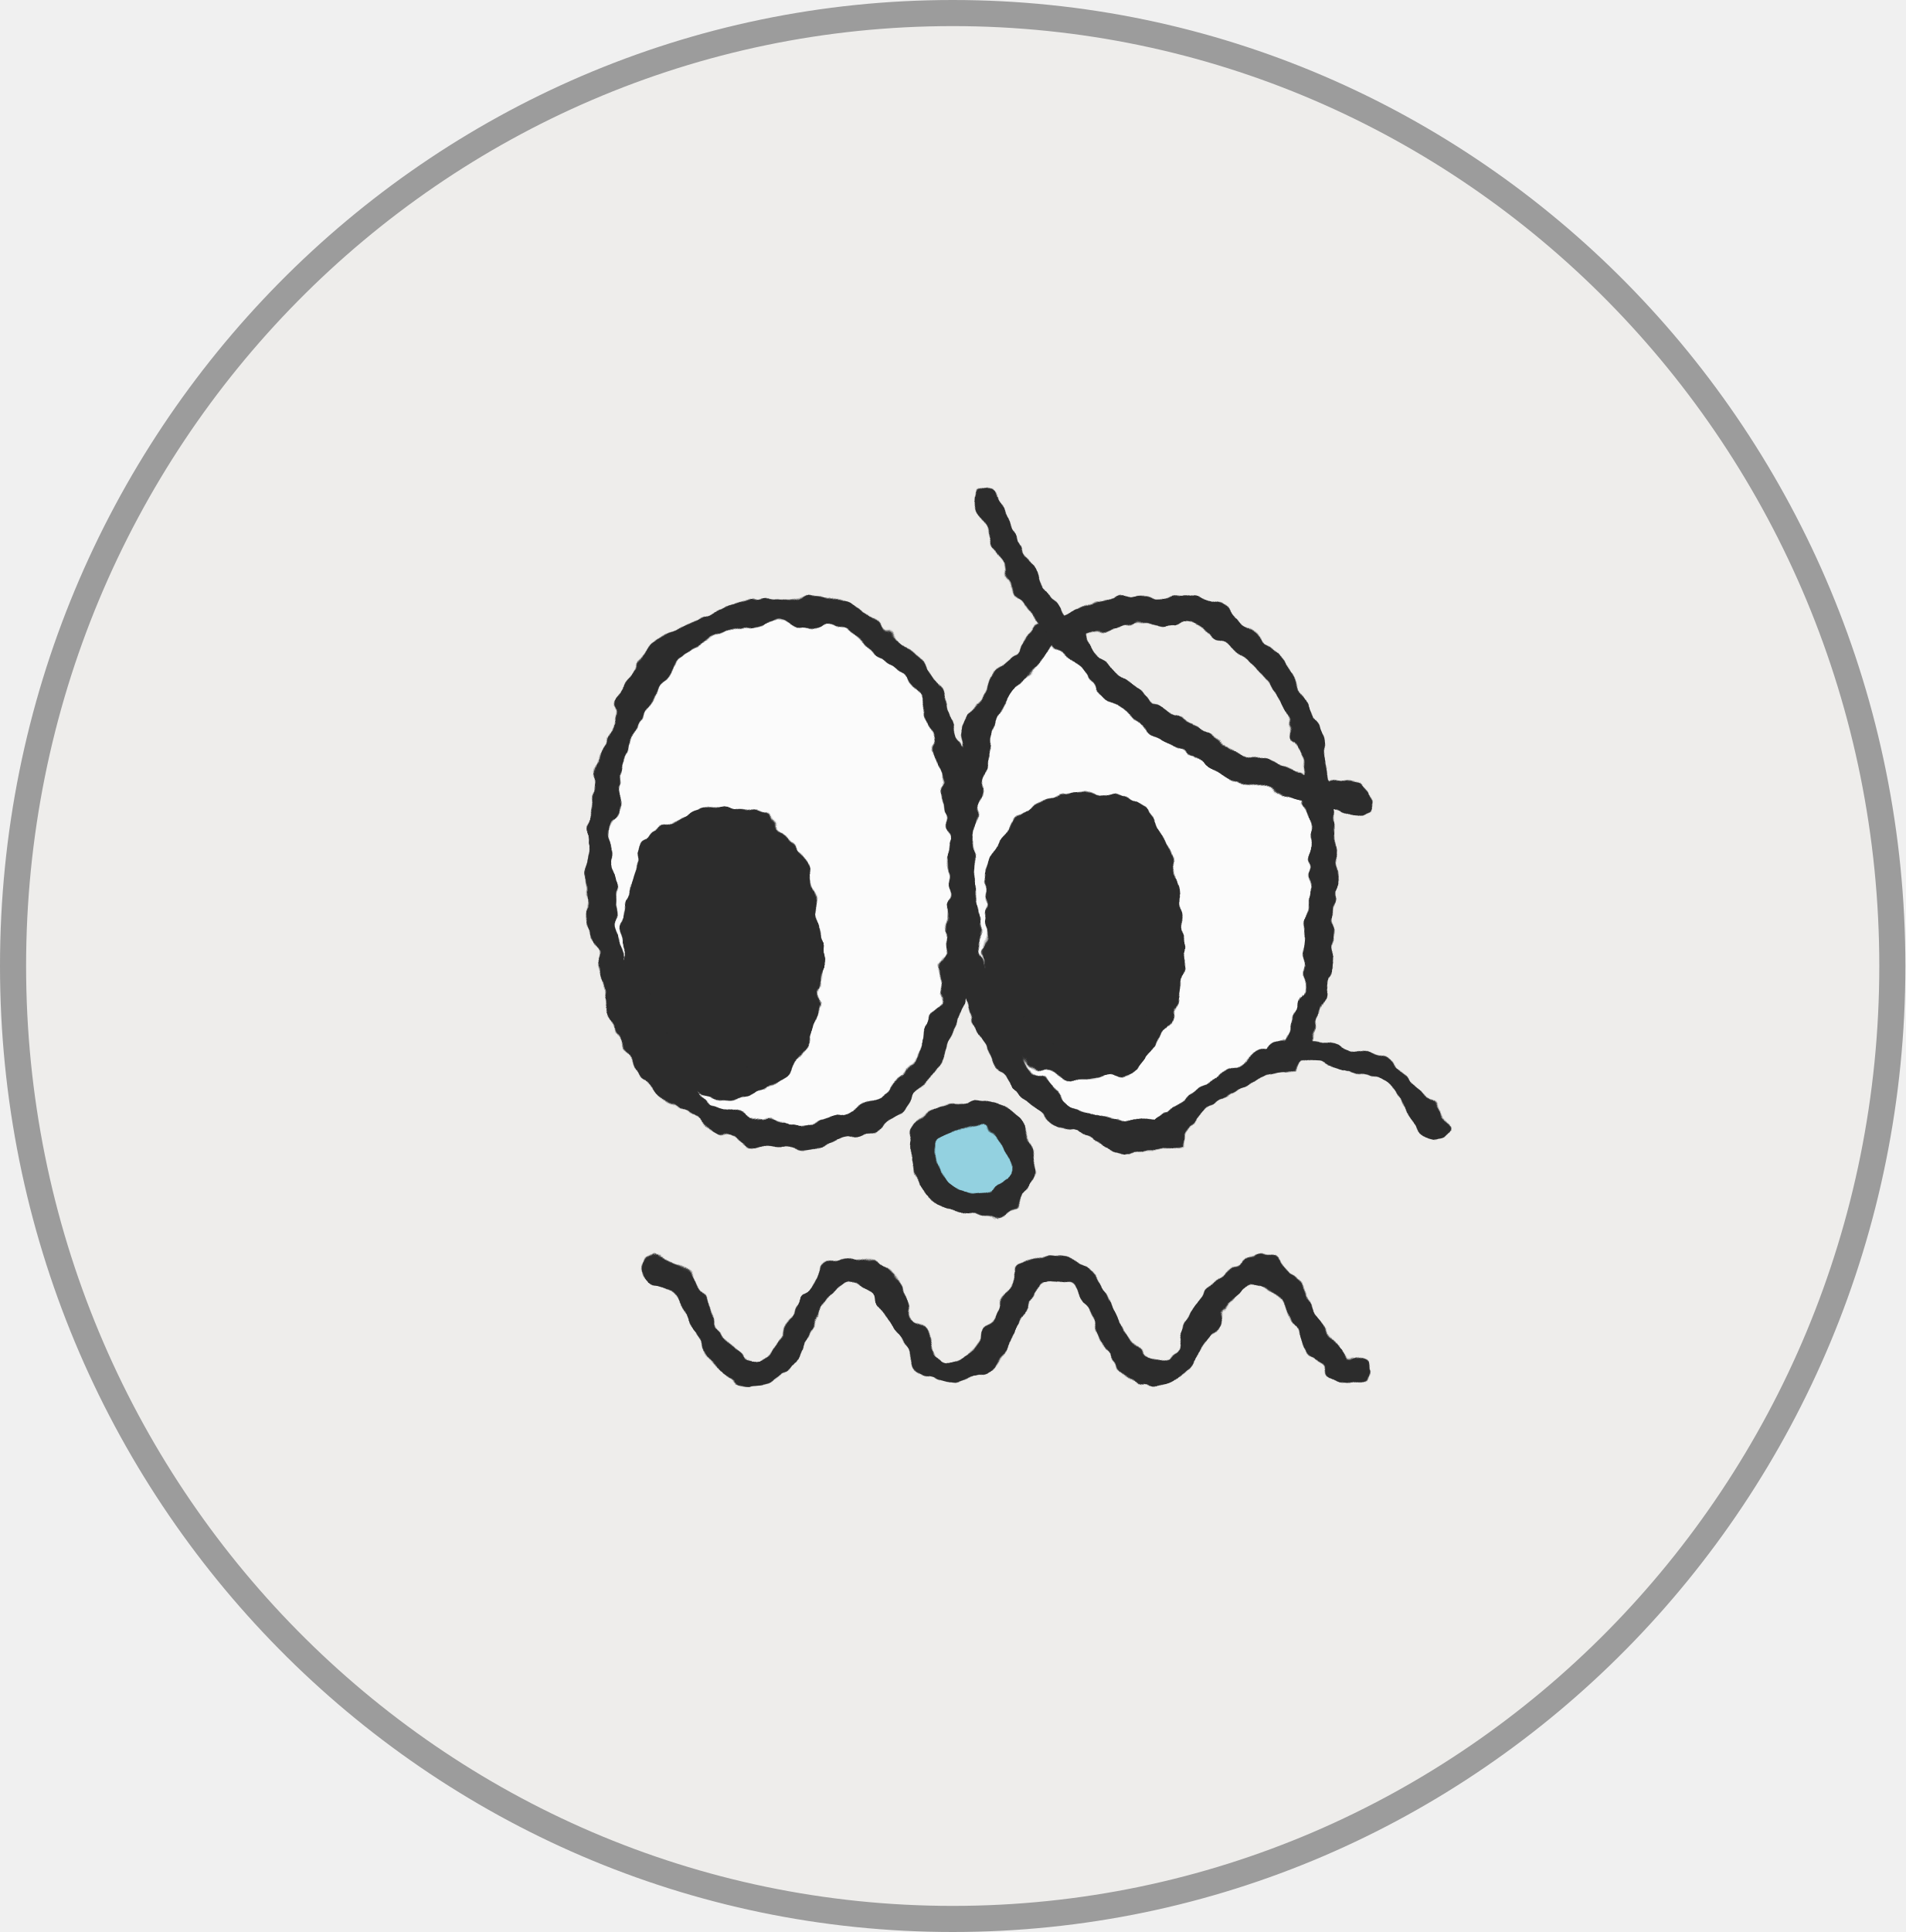
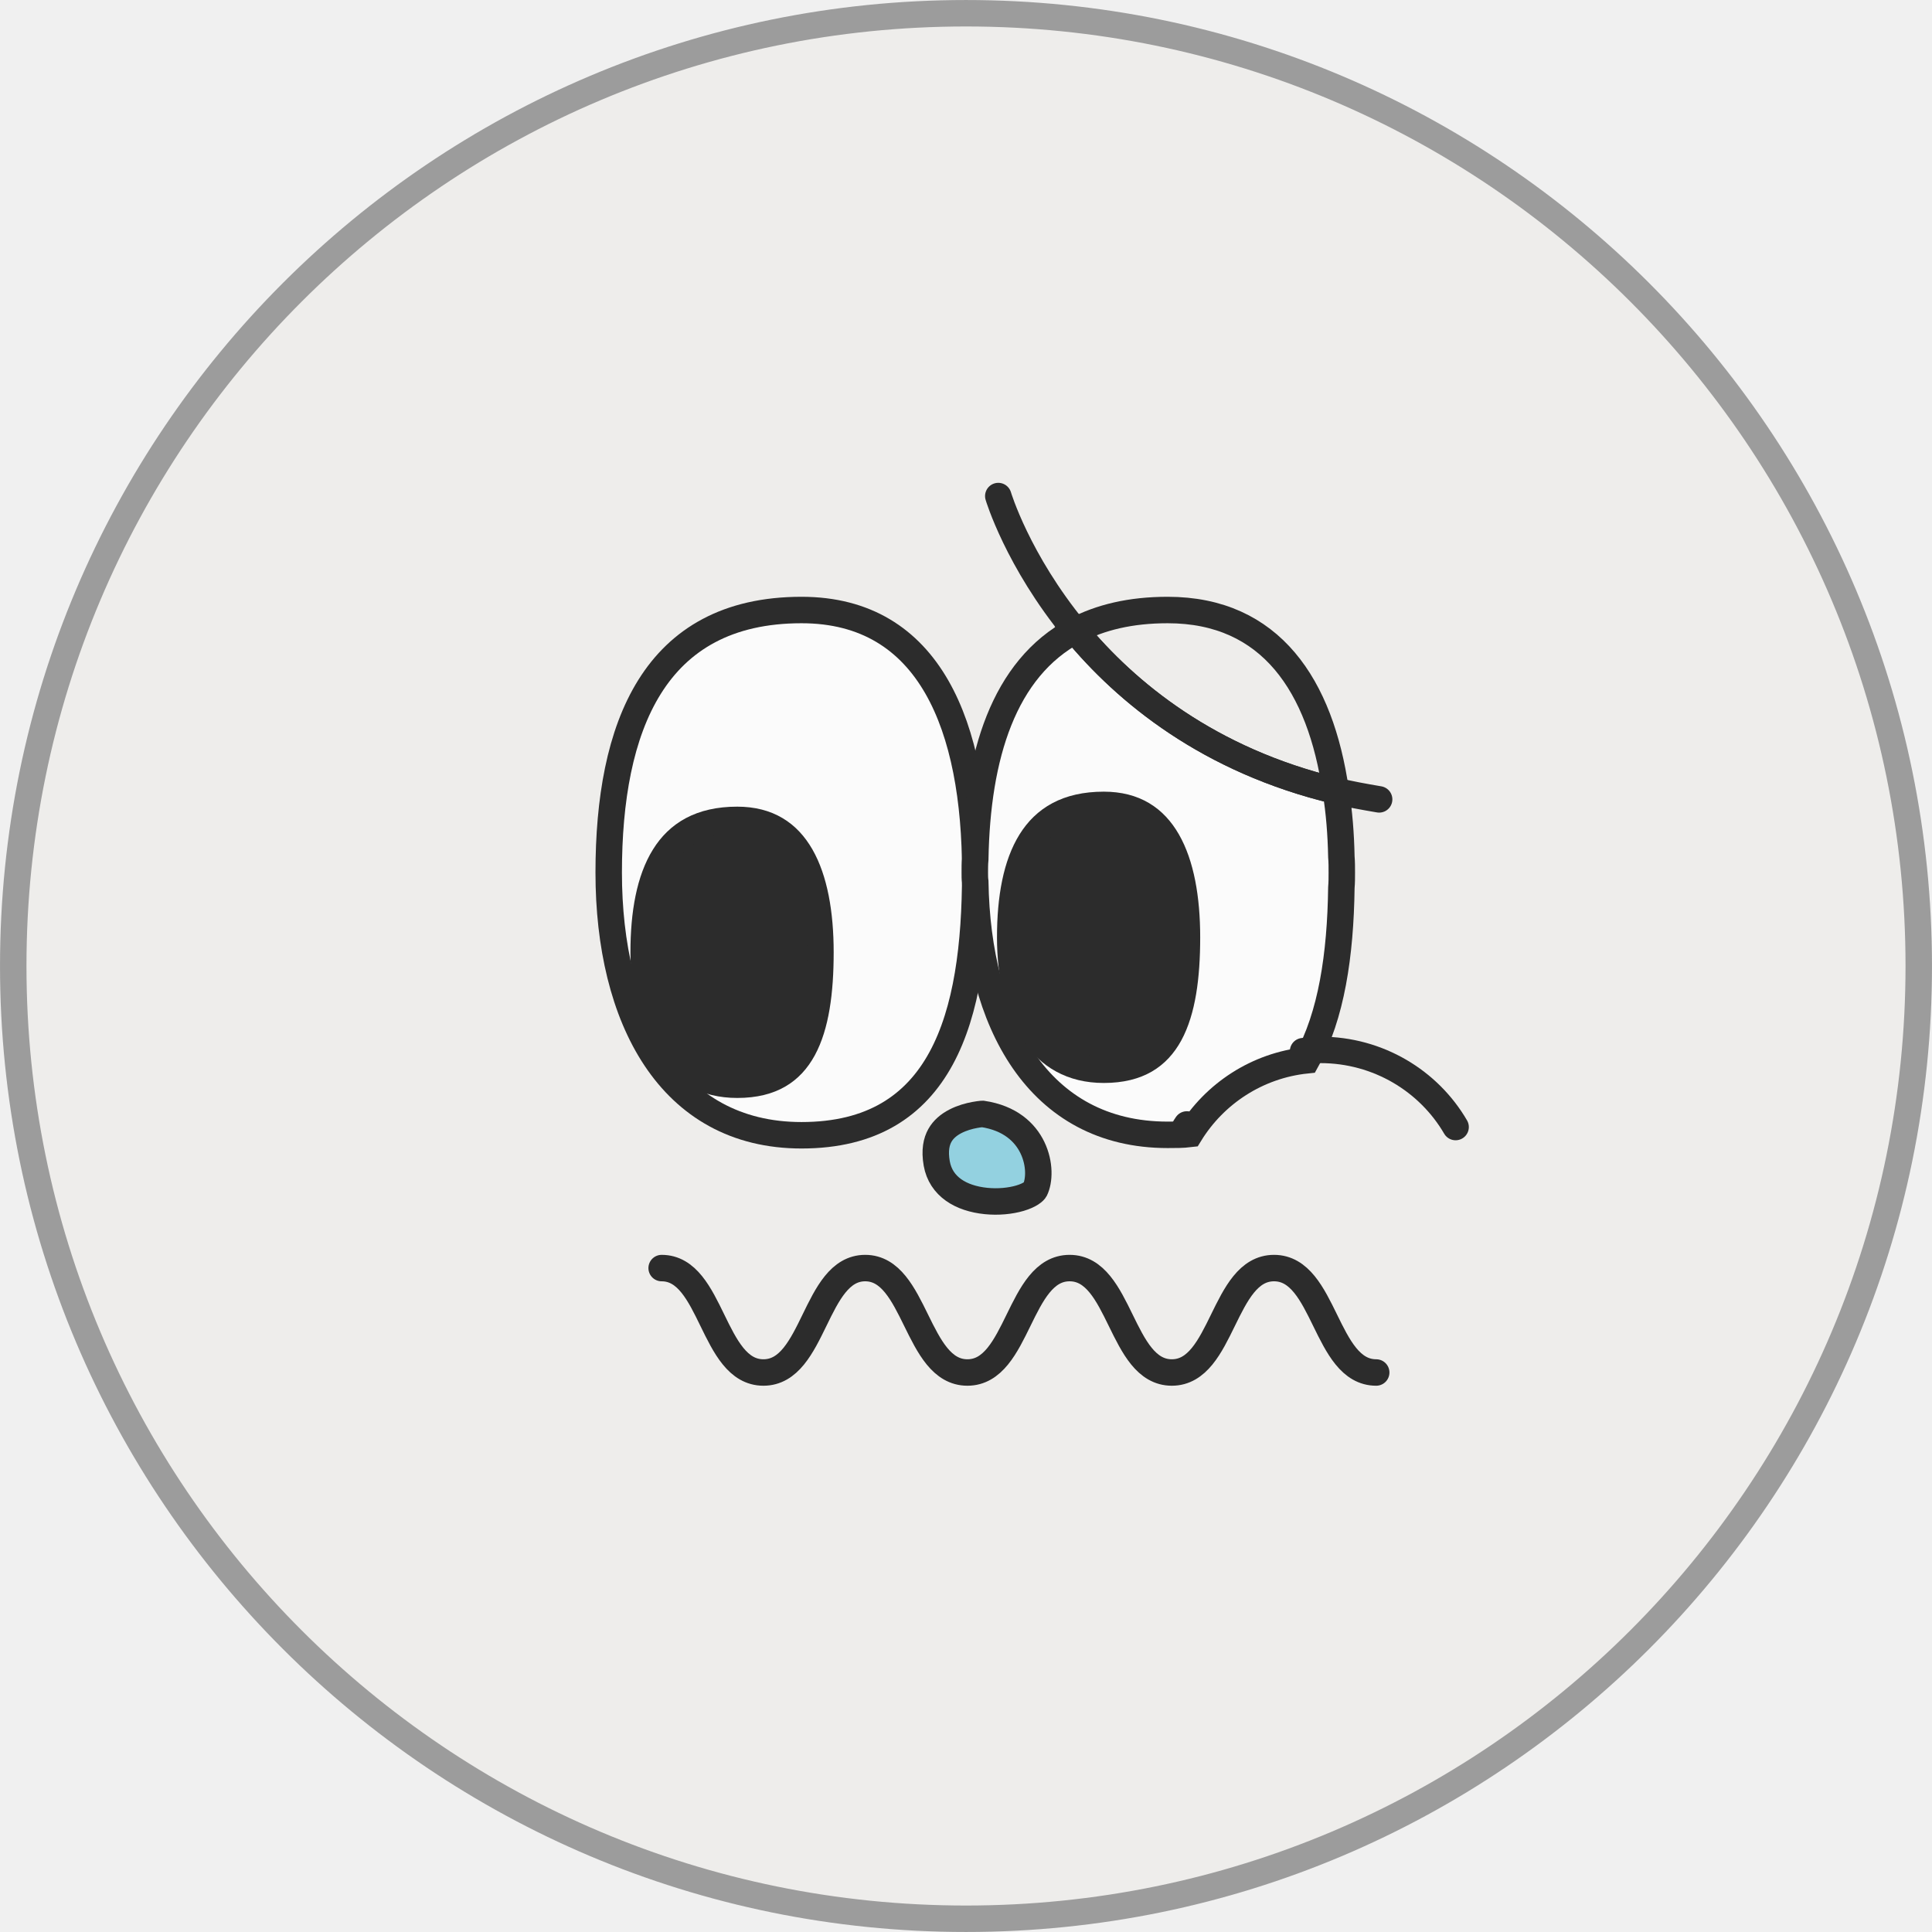
- <svg xmlns="http://www.w3.org/2000/svg" width="73" height="74" viewBox="0 0 73 74" fill="none">
+ <svg xmlns="http://www.w3.org/2000/svg" width="62" height="62" viewBox="0 0 62 62" fill="none">
  <g clip-path="url(#clip0_40000418_5103)">
-     <path d="M36.5 0.5C56.376 0.5 72.5 16.835 72.5 37C72.5 57.165 56.376 73.5 36.5 73.5C16.624 73.5 0.5 57.165 0.5 37C0.5 16.835 16.624 0.5 36.5 0.5Z" fill="#EEEDEB" stroke="#9C9C9C" />
-     <g filter="url(#filter0_g_40000418_5103)">
-       <path d="M36.85 33.424C36.85 38.97 35.602 43.483 30.286 43.483C25.297 43.483 23 38.987 23 33.424C23 27.861 24.69 23.365 30.286 23.365C35.159 23.365 36.85 27.861 36.85 33.424Z" fill="#FBFBFB" stroke="#2C2C2C" stroke-miterlimit="10" />
-       <path d="M50.7 33.424C50.7 33.604 50.7 33.801 50.683 33.998C50.65 36.575 50.306 38.905 49.37 40.611C47.5 40.808 45.892 41.891 44.956 43.434C44.694 43.467 44.415 43.467 44.119 43.467C39.229 43.467 36.932 39.151 36.85 33.769C36.834 33.654 36.834 33.539 36.834 33.424C36.834 33.26 36.834 33.079 36.85 32.915C36.916 28.961 37.916 25.613 40.624 24.153C42.56 26.532 45.678 29.125 50.47 30.29C50.601 31.094 50.667 31.947 50.683 32.817C50.7 33.014 50.7 33.227 50.7 33.424Z" fill="#FBFBFB" stroke="#2C2C2C" stroke-miterlimit="10" />
-       <path d="M27.857 31.397C29.02 31.397 29.77 31.914 30.259 32.776C30.769 33.675 31 34.969 31 36.476C31 38.001 30.826 39.291 30.346 40.186C30.111 40.623 29.807 40.958 29.419 41.186C29.03 41.415 28.524 41.555 27.857 41.555C26.648 41.555 25.792 41.024 25.217 40.148C24.626 39.248 24.32 37.961 24.32 36.476C24.32 34.967 24.552 33.683 25.102 32.791C25.626 31.94 26.468 31.397 27.857 31.397Z" fill="#2C2C2C" stroke="#2C2C2C" />
-       <path d="M41.707 30.823C42.869 30.823 43.619 31.339 44.108 32.201C44.618 33.101 44.85 34.395 44.85 35.902C44.85 37.427 44.675 38.717 44.195 39.612C43.961 40.049 43.657 40.383 43.269 40.612C42.879 40.84 42.374 40.981 41.707 40.981C40.498 40.981 39.641 40.449 39.066 39.574C38.476 38.674 38.17 37.386 38.17 35.902C38.17 34.393 38.402 33.109 38.951 32.217C39.476 31.366 40.318 30.823 41.707 30.823Z" fill="#2C2C2C" stroke="#2C2C2C" />
-       <path d="M50.47 30.29C45.679 29.125 42.561 26.532 40.624 24.153C41.576 23.644 42.725 23.365 44.12 23.365C48.025 23.365 49.896 26.27 50.47 30.29Z" stroke="#2C2C2C" stroke-miterlimit="10" stroke-linecap="round" />
-       <path d="M52.111 30.618C51.536 30.519 50.995 30.421 50.47 30.29" stroke="#2C2C2C" stroke-miterlimit="10" stroke-linecap="round" />
-       <path d="M37.719 19C37.719 19 38.441 21.461 40.624 24.153" stroke="#2C2C2C" stroke-miterlimit="10" stroke-linecap="round" />
-       <path d="M37.131 42.658C38.158 42.815 38.726 43.361 39.006 43.947C39.307 44.576 39.273 45.238 39.107 45.576C39.08 45.631 38.928 45.781 38.538 45.899C38.179 46.007 37.719 46.055 37.256 46.007C36.313 45.91 35.551 45.457 35.395 44.567C35.305 44.056 35.385 43.717 35.513 43.485C35.644 43.247 35.854 43.072 36.102 42.942C36.352 42.811 36.621 42.738 36.835 42.698C36.941 42.678 37.029 42.667 37.089 42.662C37.105 42.66 37.12 42.659 37.131 42.658Z" fill="#93D1E0" stroke="#2C2C2C" />
-       <path d="M49.237 40.262C49.449 40.229 49.678 40.213 49.89 40.213C52.078 40.213 53.988 41.405 55 43.168" stroke="#2C2C2C" stroke-miterlimit="10" stroke-linecap="round" />
-       <path d="M44.845 43.07L44.779 43.169" stroke="#2C2C2C" stroke-miterlimit="10" stroke-linecap="round" />
-     </g>
-     <g filter="url(#filter1_g_40000418_5103)">
-       <path d="M25 48.57C26.915 48.57 26.915 52.57 28.846 52.57C30.776 52.57 30.776 48.57 32.691 48.57C34.606 48.57 34.622 52.57 36.553 52.57C38.484 52.57 38.484 48.57 40.415 48.57C42.346 48.57 42.346 52.57 44.276 52.57C46.207 52.57 46.207 48.57 48.138 48.57C50.069 48.57 50.069 52.57 52 52.57" stroke="#2C2C2C" stroke-miterlimit="10" stroke-linecap="round" />
-     </g>
+     <circle cx="31" cy="31" r="30.575" fill="#EEEDEB" stroke="#9C9C9C" stroke-width="0.849" />
+     <path d="M31.297 28.004C31.297 32.651 30.238 36.432 25.722 36.432C21.485 36.432 19.534 32.665 19.534 28.004C19.534 23.343 20.97 19.576 25.722 19.576C29.861 19.576 31.297 23.343 31.297 28.004Z" fill="#FBFBFB" stroke="#2C2C2C" stroke-width="0.849" stroke-miterlimit="10" />
+     <path d="M43.06 28.004C43.06 28.155 43.06 28.32 43.046 28.485C43.018 30.644 42.725 32.596 41.931 34.026C40.342 34.191 38.976 35.098 38.182 36.391C37.959 36.418 37.722 36.418 37.471 36.418C33.318 36.418 31.367 32.802 31.297 28.293C31.283 28.196 31.283 28.1 31.283 28.004C31.283 27.866 31.283 27.715 31.297 27.578C31.353 24.264 32.203 21.46 34.503 20.236C36.147 22.23 38.795 24.402 42.865 25.378C42.976 26.052 43.032 26.767 43.046 27.495C43.06 27.66 43.06 27.839 43.06 28.004Z" fill="#FBFBFB" stroke="#2C2C2C" stroke-width="0.849" stroke-miterlimit="10" />
+     <path d="M23.66 26.311C24.65 26.312 25.287 26.747 25.701 27.467C26.133 28.219 26.329 29.3 26.329 30.561C26.329 31.839 26.181 32.917 25.774 33.665C25.575 34.03 25.318 34.31 24.988 34.501C24.657 34.693 24.227 34.81 23.66 34.81C22.63 34.81 21.903 34.365 21.416 33.633C20.915 32.881 20.656 31.804 20.656 30.561C20.656 29.299 20.852 28.225 21.318 27.48C21.762 26.768 22.477 26.311 23.66 26.311Z" fill="#2C2C2C" stroke="#2C2C2C" stroke-width="0.849" />
+     <path d="M35.422 25.83C36.413 25.83 37.049 26.265 37.463 26.986C37.895 27.737 38.091 28.819 38.091 30.08C38.091 31.358 37.943 32.436 37.537 33.184C37.338 33.549 37.081 33.828 36.751 34.02C36.419 34.212 35.989 34.329 35.422 34.329C34.393 34.329 33.665 33.883 33.178 33.152C32.678 32.4 32.419 31.323 32.419 30.08C32.419 28.817 32.615 27.744 33.081 26.998C33.525 26.287 34.24 25.83 35.422 25.83Z" fill="#2C2C2C" stroke="#2C2C2C" stroke-width="0.849" />
+     <path d="M42.865 25.378C38.795 24.402 36.148 22.23 34.503 20.236C35.311 19.81 36.287 19.576 37.471 19.576C40.788 19.576 42.377 22.01 42.865 25.378Z" stroke="#2C2C2C" stroke-width="0.849" stroke-miterlimit="10" stroke-linecap="round" />
+     <path d="M44.258 25.653C43.771 25.57 43.311 25.488 42.865 25.378" stroke="#2C2C2C" stroke-width="0.849" stroke-miterlimit="10" stroke-linecap="round" />
+     <path d="M32.036 15.919C32.036 15.919 32.649 17.981 34.502 20.236" stroke="#2C2C2C" stroke-width="0.849" stroke-miterlimit="10" stroke-linecap="round" />
+     <path d="M31.533 35.747C32.409 35.878 32.893 36.335 33.13 36.825C33.384 37.35 33.354 37.901 33.215 38.181C33.192 38.226 33.065 38.352 32.732 38.451C32.427 38.541 32.035 38.581 31.642 38.541C30.836 38.46 30.193 38.078 30.061 37.338C29.986 36.913 30.054 36.631 30.161 36.439C30.272 36.241 30.448 36.094 30.659 35.985C30.871 35.875 31.101 35.813 31.283 35.78C31.373 35.763 31.449 35.754 31.5 35.749C31.513 35.748 31.524 35.747 31.533 35.747Z" fill="#93D1E0" stroke="#2C2C2C" stroke-width="0.849" />
+     <path d="M41.817 33.733C41.998 33.706 42.192 33.692 42.372 33.692C44.23 33.692 45.852 34.691 46.712 36.168" stroke="#2C2C2C" stroke-width="0.849" stroke-miterlimit="10" stroke-linecap="round" />
+     <path d="M38.088 36.085L38.032 36.169" stroke="#2C2C2C" stroke-width="0.849" stroke-miterlimit="10" stroke-linecap="round" />
+     <path d="M21.233 40.694C22.859 40.694 22.859 44.045 24.499 44.045C26.139 44.045 26.139 40.694 27.765 40.694C29.392 40.694 29.405 44.045 31.045 44.045C32.685 44.045 32.685 40.694 34.325 40.694C35.965 40.694 35.965 44.045 37.605 44.045C39.245 44.045 39.245 40.694 40.885 40.694C42.525 40.694 42.525 44.045 44.164 44.045" stroke="#2C2C2C" stroke-width="0.849" stroke-miterlimit="10" stroke-linecap="round" />
  </g>
  <defs>
-     <filter id="filter0_g_40000418_5103" x="22.1" y="18.1" width="33.8" height="28.826" filterUnits="userSpaceOnUse" color-interpolation-filters="sRGB">
-       <feFlood flood-opacity="0" result="BackgroundImageFix" />
-       <feBlend mode="normal" in="SourceGraphic" in2="BackgroundImageFix" result="shape" />
-       <feTurbulence type="fractalNoise" baseFrequency="0.667 0.667" numOctaves="3" seed="7043" />
-       <feDisplacementMap in="shape" scale="0.8" xChannelSelector="R" yChannelSelector="G" result="displacedImage" width="100%" height="100%" />
-       <feMerge result="effect1_texture_40000418_5103">
-         <feMergeNode in="displacedImage" />
-       </feMerge>
-     </filter>
-     <filter id="filter1_g_40000418_5103" x="24.1" y="47.67" width="28.8" height="5.8" filterUnits="userSpaceOnUse" color-interpolation-filters="sRGB">
-       <feFlood flood-opacity="0" result="BackgroundImageFix" />
-       <feBlend mode="normal" in="SourceGraphic" in2="BackgroundImageFix" result="shape" />
-       <feTurbulence type="fractalNoise" baseFrequency="0.667 0.667" numOctaves="3" seed="7043" />
-       <feDisplacementMap in="shape" scale="0.8" xChannelSelector="R" yChannelSelector="G" result="displacedImage" width="100%" height="100%" />
-       <feMerge result="effect1_texture_40000418_5103">
-         <feMergeNode in="displacedImage" />
-       </feMerge>
-     </filter>
    <clipPath id="clip0_40000418_5103">
-       <rect width="73" height="74" fill="white" />
+       <rect width="62" height="62" fill="white" />
    </clipPath>
  </defs>
</svg>
